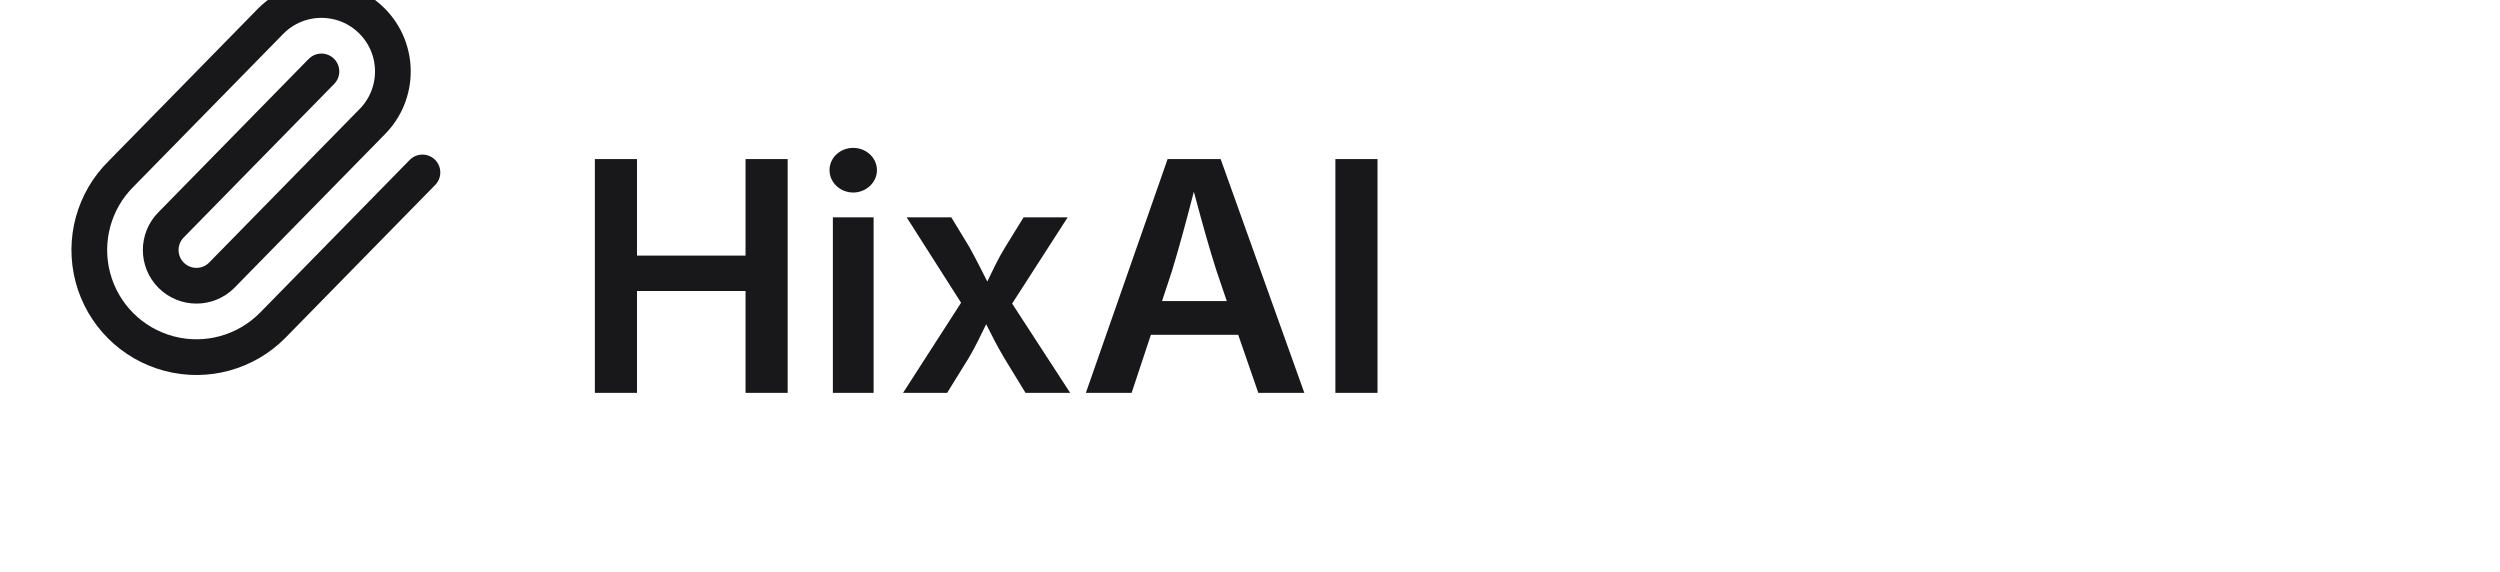
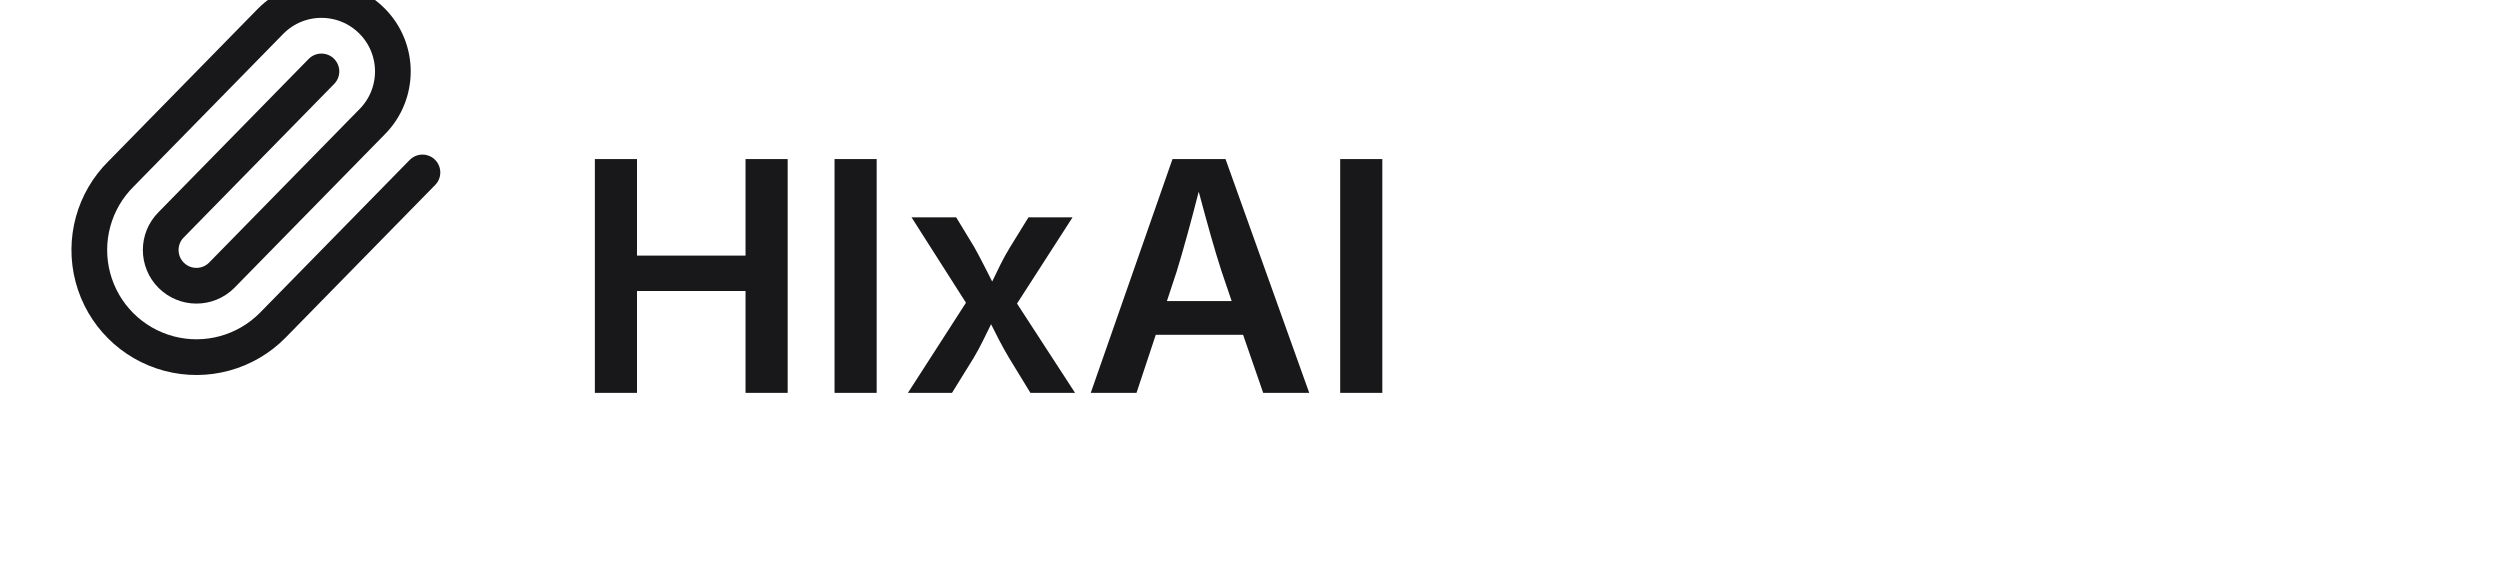
<svg xmlns="http://www.w3.org/2000/svg" width="140" height="32" viewBox="0 0 140 32" fill="none">
  <g stroke-linecap="round" stroke-linejoin="round">
    <path stroke="#18181b" stroke-width="2" d="m18 4-8.414 8.586a2 2 0 0 0 2.829 2.829l8.414-8.586a4 4 0 1 0-5.657-5.657l-8.379 8.551a6 6 0 1 0 8.485 8.485l8.379-8.551" />
  </g>
-   <text x="32" y="22" font-family="system-ui, -apple-system, sans-serif" font-size="18" font-weight="600" fill="#18181b">HixAI</text>
+   <text x="32" y="22" font-family="system-ui, -apple-system, sans-serif" font-size="18" font-weight="600" fill="#18181b">HIxAI</text>
</svg>
